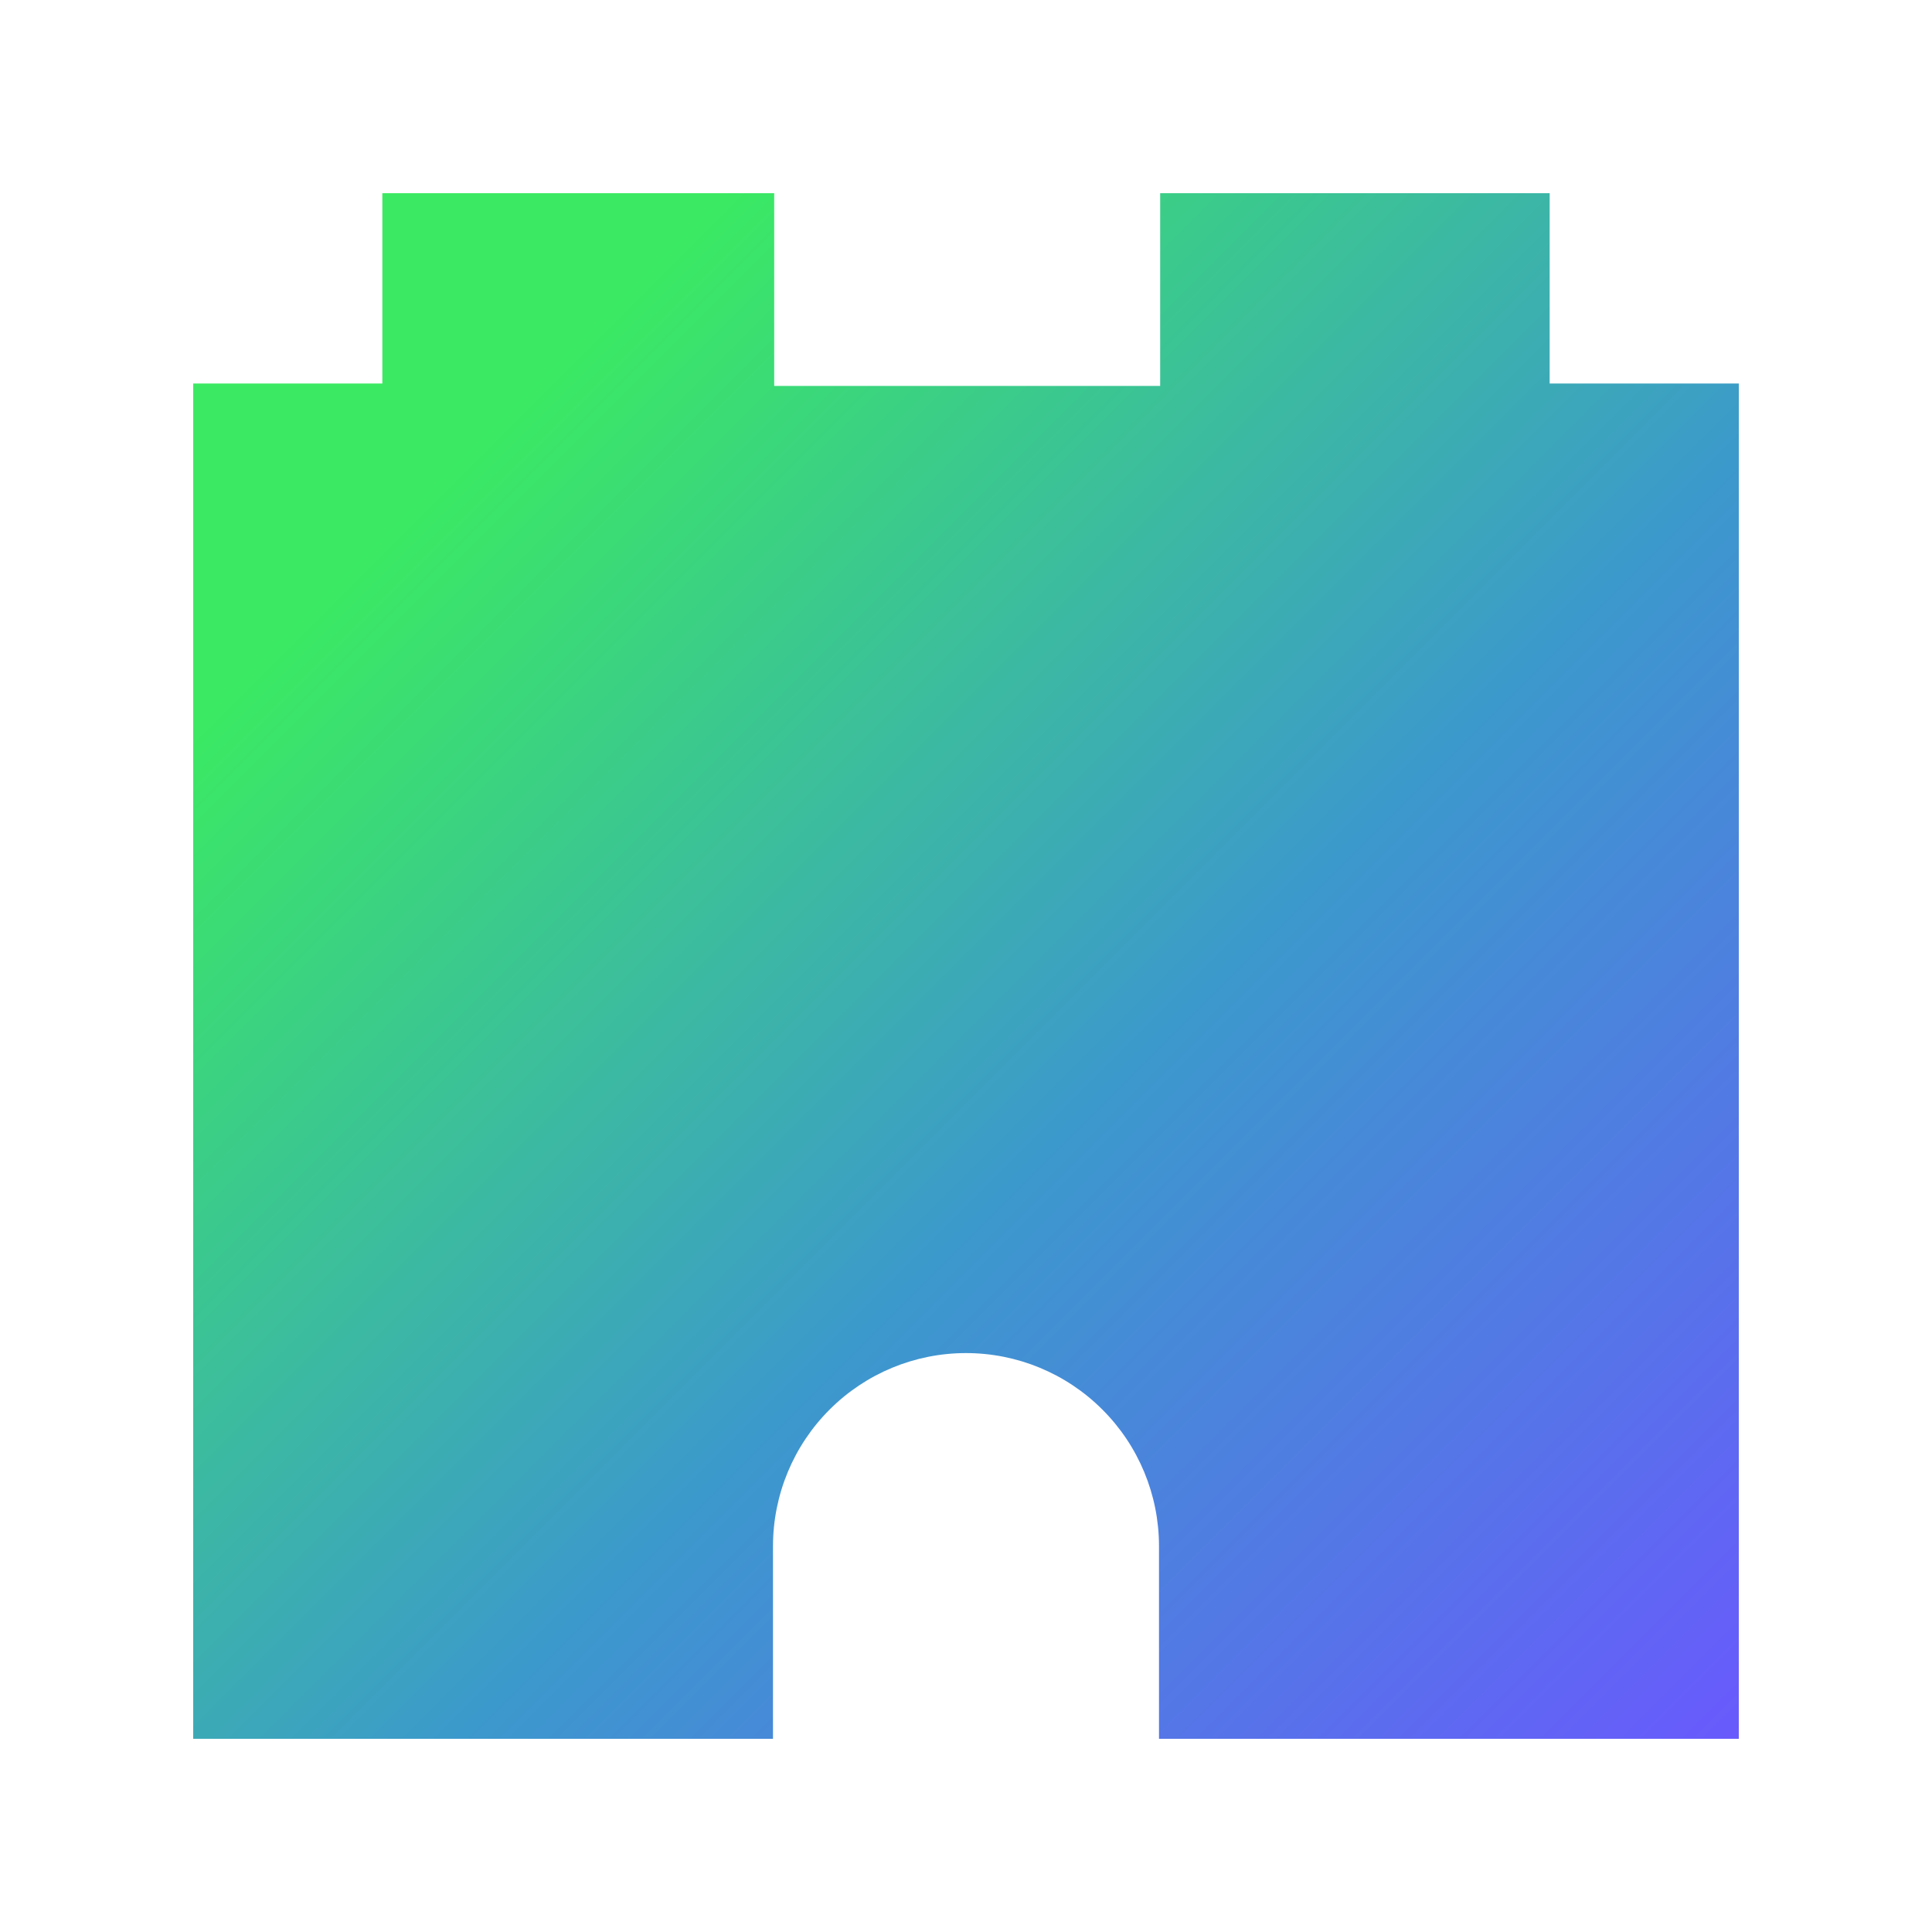
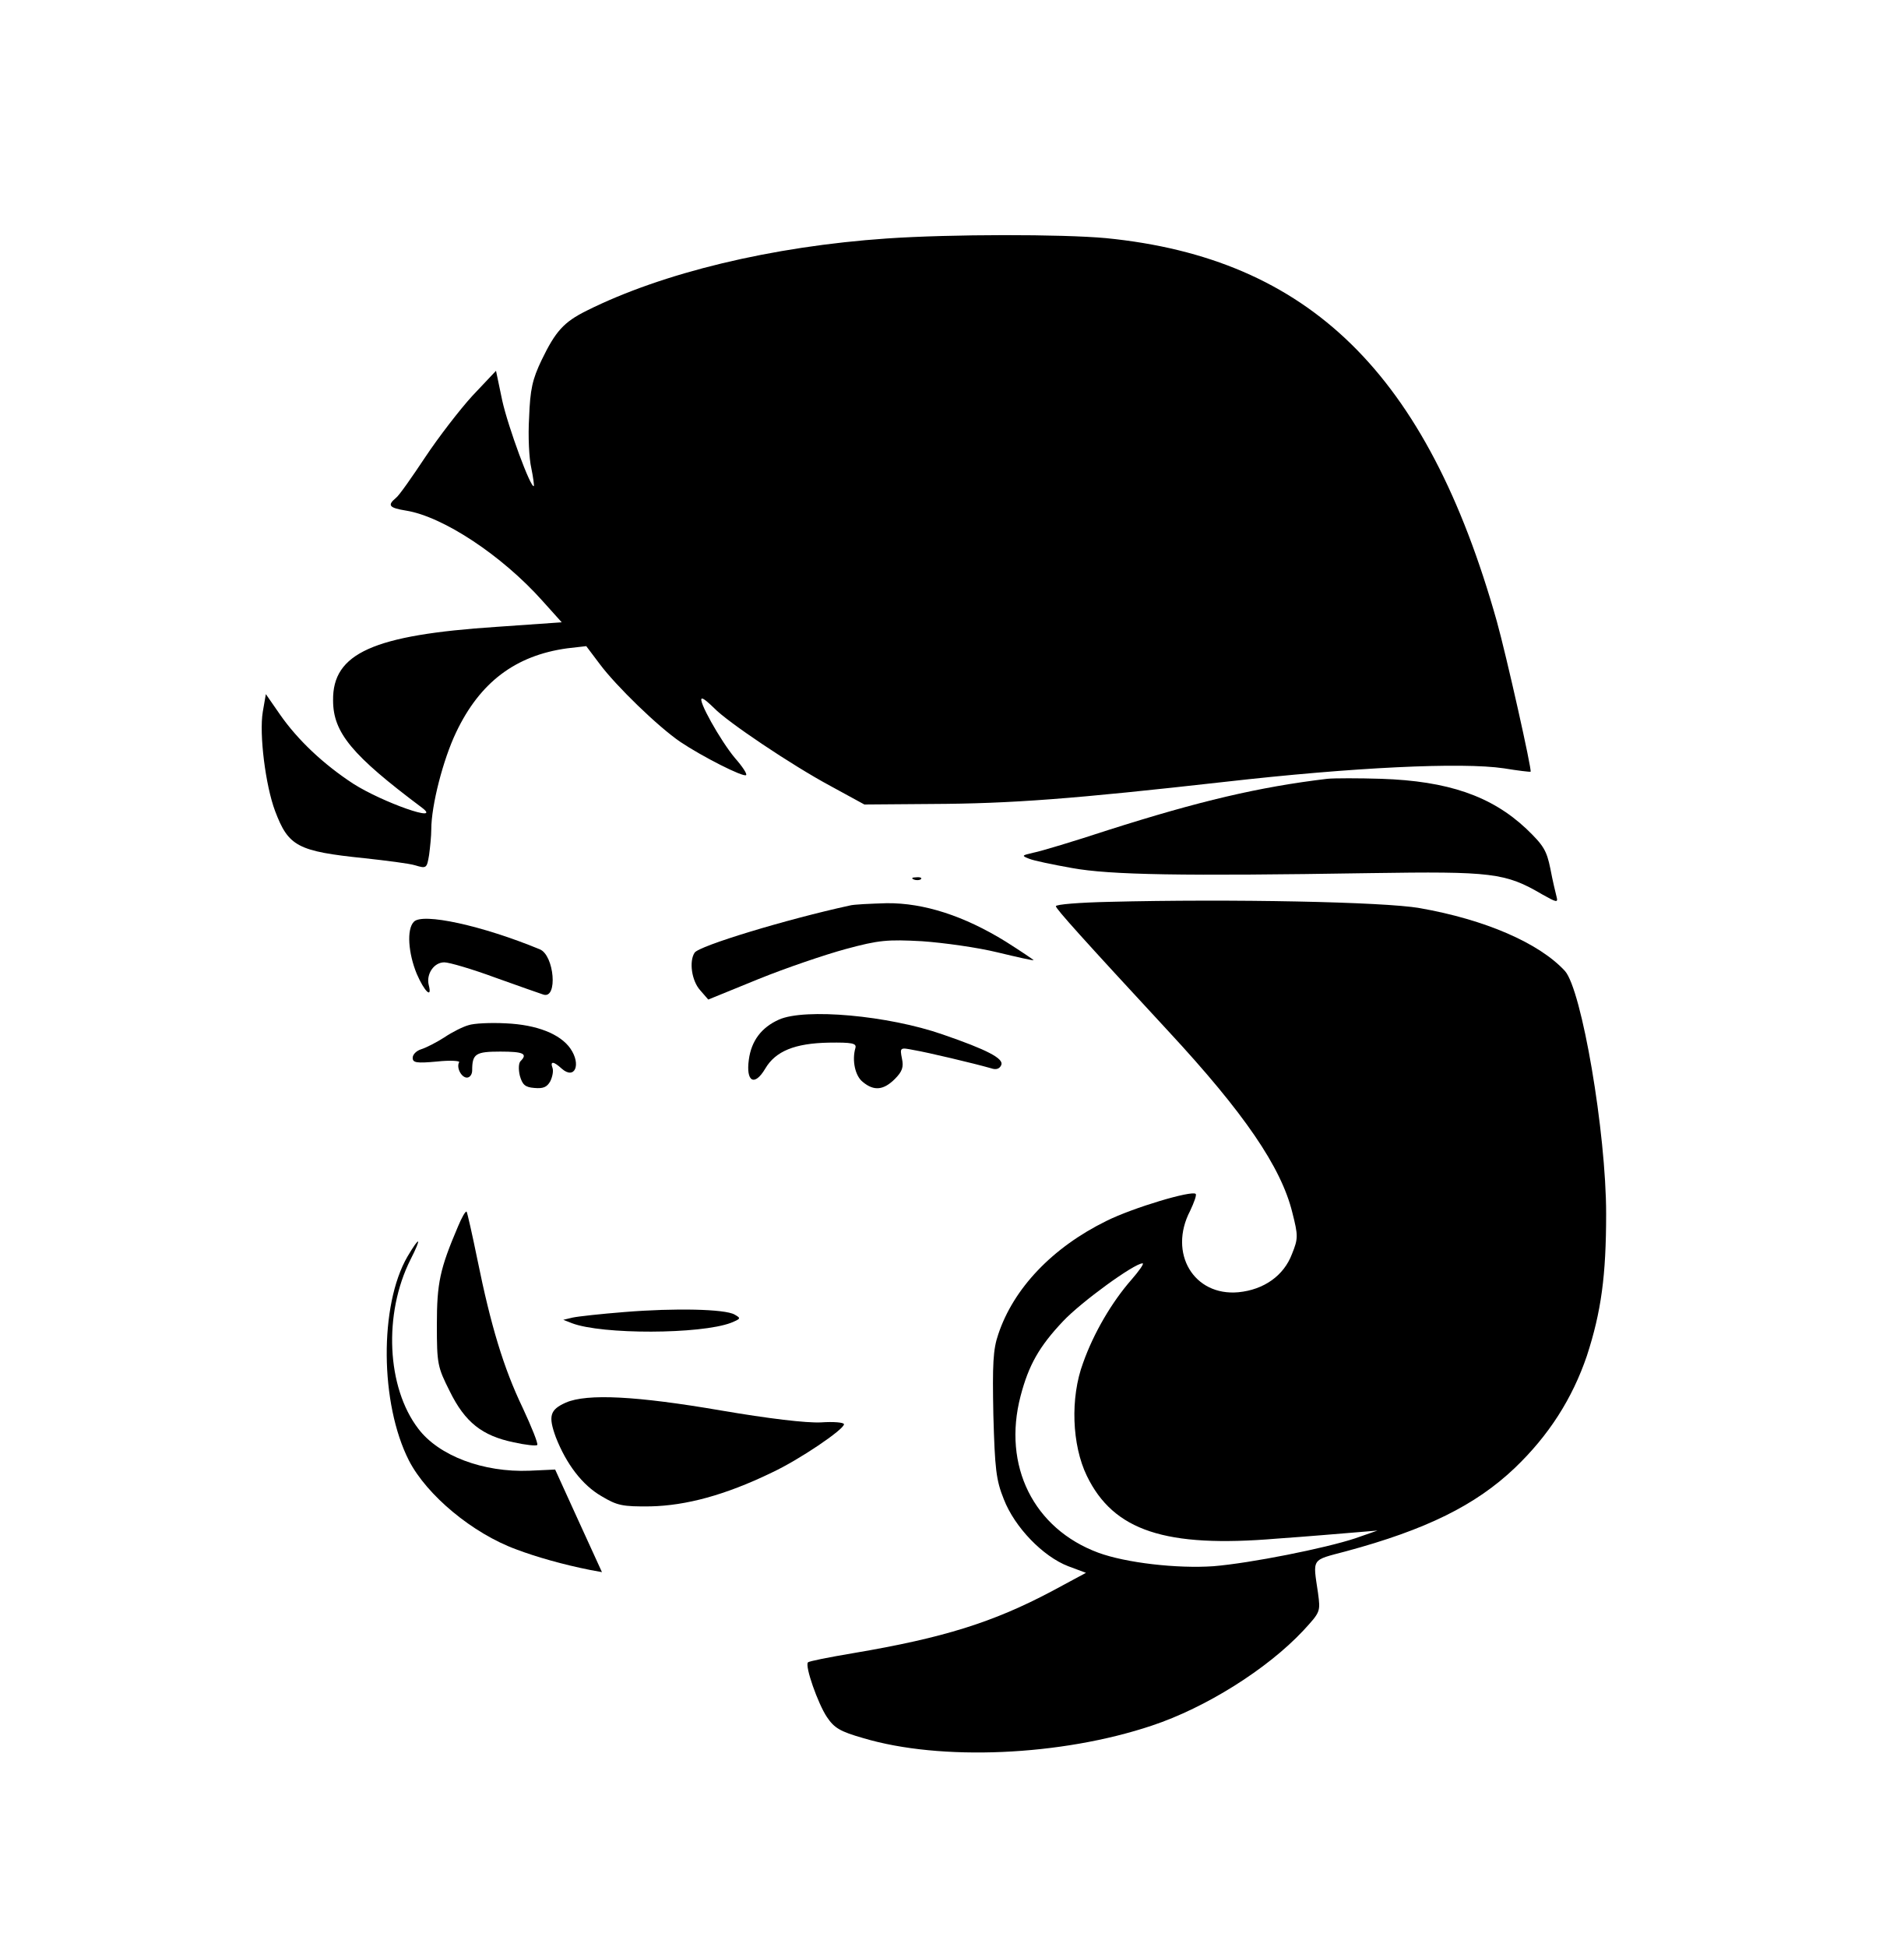
- <svg xmlns="http://www.w3.org/2000/svg" width="40" height="40" viewBox="0 0 40 40" fill="none">
-   <path d="M32.084 7.94V4H24.02V7.99H16.029V4H7.916V7.94H4V36H16.004V32.005C16.006 30.946 16.427 29.931 17.177 29.183C17.926 28.434 18.941 28.014 20 28.014C21.059 28.014 22.074 28.434 22.823 29.183C23.573 29.931 23.994 30.946 23.996 32.005V36H36V7.94H32.084Z" fill="url(#paint0_linear)" />
-   <defs>
-     <linearGradient id="paint0_linear" x1="2.942" y1="4.9" x2="37.777" y2="39.734" gradientUnits="userSpaceOnUse">
-       <stop offset="0.159" stop-color="#3BEA62" />
-       <stop offset="0.54" stop-color="#3C99CC" />
-       <stop offset="0.937" stop-color="#6B57FF" />
-     </linearGradient>
-   </defs>
+ <svg xmlns="http://www.w3.org/2000/svg" width="44px" height="45px" viewBox="0 0 44 45" version="1.1">
+   <g id="surface1">
+     <path style=" stroke:none;fill-rule:nonzero;fill:rgb(0%,0%,0%);fill-opacity:1;" d="M 20.496 5.512 C 17.84 5.695 15.312 6.305 13.562 7.18 C 13.027 7.445 12.84 7.66 12.52 8.32 C 12.305 8.77 12.254 9 12.23 9.652 C 12.203 10.082 12.23 10.605 12.281 10.82 C 12.324 11.027 12.348 11.215 12.34 11.234 C 12.273 11.301 11.746 9.875 11.609 9.258 L 11.465 8.57 L 10.922 9.145 C 10.629 9.465 10.133 10.109 9.832 10.562 C 9.523 11.027 9.223 11.457 9.152 11.508 C 8.945 11.68 8.996 11.738 9.383 11.801 C 10.242 11.938 11.602 12.84 12.531 13.879 L 12.984 14.383 L 11.48 14.488 C 8.629 14.676 7.684 15.098 7.699 16.188 C 7.699 16.934 8.137 17.457 9.754 18.668 C 10.242 19.039 8.836 18.543 8.164 18.113 C 7.477 17.664 6.883 17.105 6.473 16.516 L 6.145 16.043 L 6.074 16.453 C 5.988 16.969 6.137 18.156 6.359 18.746 C 6.668 19.562 6.875 19.676 8.43 19.836 C 8.93 19.891 9.461 19.957 9.598 20 C 9.855 20.078 9.867 20.07 9.918 19.762 C 9.941 19.59 9.969 19.324 9.969 19.168 C 9.969 18.617 10.242 17.555 10.543 16.926 C 11.094 15.766 11.918 15.148 13.113 14.984 L 13.551 14.934 L 13.863 15.348 C 14.238 15.852 15.211 16.797 15.727 17.148 C 16.227 17.484 17.188 17.973 17.246 17.914 C 17.273 17.887 17.16 17.715 16.988 17.52 C 16.656 17.125 16.105 16.145 16.227 16.145 C 16.27 16.145 16.387 16.25 16.508 16.367 C 16.801 16.676 18.297 17.684 19.207 18.172 L 19.98 18.594 L 21.527 18.582 C 23.391 18.574 24.801 18.465 28.316 18.07 C 31.273 17.734 33.789 17.613 34.762 17.758 C 35.09 17.812 35.363 17.844 35.379 17.836 C 35.414 17.801 34.82 15.156 34.598 14.359 C 32.984 8.629 30.258 5.969 25.566 5.504 C 24.535 5.41 21.992 5.41 20.496 5.512 Z M 20.496 5.512 " />
+     <path style=" stroke:none;fill-rule:nonzero;fill:rgb(0%,0%,0%);fill-opacity:1;" d="M 30.68 18 C 29.105 18.188 27.715 18.516 25.617 19.184 C 24.836 19.441 24.055 19.676 23.891 19.707 C 23.617 19.77 23.605 19.777 23.789 19.848 C 23.891 19.891 24.336 19.984 24.777 20.062 C 25.66 20.223 27.32 20.25 31.668 20.18 C 34.488 20.137 34.797 20.172 35.648 20.672 C 35.98 20.859 36.016 20.867 35.98 20.73 C 35.957 20.637 35.887 20.352 35.836 20.078 C 35.75 19.656 35.68 19.539 35.277 19.152 C 34.469 18.395 33.465 18.051 31.926 18 C 31.41 17.984 30.844 17.984 30.68 18 Z M 30.68 18 " />
+     <path style=" stroke:none;fill-rule:nonzero;fill:rgb(0%,0%,0%);fill-opacity:1;" d="M 21.125 20.328 C 21.184 20.352 21.262 20.344 21.285 20.32 C 21.32 20.293 21.27 20.266 21.176 20.277 C 21.082 20.277 21.055 20.301 21.125 20.328 Z M 21.125 20.328 " />
+     <path style=" stroke:none;fill-rule:nonzero;fill:rgb(0%,0%,0%);fill-opacity:1;" d="M 25.637 20.844 C 24.957 20.859 24.406 20.902 24.406 20.945 C 24.406 21.004 25.023 21.691 27.012 23.84 C 28.754 25.719 29.613 26.973 29.871 28.023 C 30.008 28.562 30.008 28.625 29.863 28.984 C 29.676 29.48 29.219 29.809 28.625 29.867 C 27.594 29.961 27 28.965 27.508 27.988 C 27.602 27.789 27.664 27.617 27.637 27.594 C 27.551 27.508 26.195 27.91 25.574 28.219 C 24.32 28.836 23.426 29.781 23.074 30.84 C 22.953 31.191 22.938 31.527 22.961 32.703 C 22.996 33.949 23.023 34.207 23.203 34.652 C 23.453 35.297 24.105 35.973 24.691 36.199 L 25.102 36.352 L 24.305 36.781 C 22.953 37.496 21.812 37.855 19.73 38.207 C 19.172 38.301 18.691 38.395 18.676 38.422 C 18.598 38.5 18.906 39.375 19.113 39.684 C 19.285 39.941 19.422 40.02 19.953 40.172 C 21.742 40.707 24.527 40.586 26.625 39.883 C 27.871 39.469 29.289 38.578 30.121 37.691 C 30.523 37.254 30.523 37.254 30.465 36.816 C 30.344 36 30.301 36.07 31.109 35.855 C 32.965 35.355 34.109 34.789 35.012 33.93 C 35.801 33.176 36.344 32.324 36.68 31.336 C 37.012 30.316 37.125 29.48 37.125 28.055 C 37.125 26.168 36.559 22.871 36.172 22.441 C 35.578 21.797 34.332 21.254 32.812 20.988 C 31.996 20.844 28.445 20.773 25.637 20.844 Z M 26.152 29.578 C 25.703 30.09 25.281 30.805 25.035 31.5 C 24.734 32.309 24.777 33.398 25.121 34.109 C 25.738 35.383 26.941 35.777 29.504 35.562 C 30.223 35.512 31.039 35.441 31.324 35.418 L 31.84 35.375 L 31.324 35.555 C 30.629 35.785 28.902 36.129 28.051 36.199 C 27.207 36.258 26.023 36.121 25.387 35.887 C 23.891 35.332 23.168 33.879 23.59 32.266 C 23.777 31.551 24.02 31.121 24.57 30.539 C 24.992 30.09 26.219 29.199 26.41 29.199 C 26.453 29.199 26.332 29.371 26.152 29.578 Z M 26.152 29.578 " />
+     <path style=" stroke:none;fill-rule:nonzero;fill:rgb(0%,0%,0%);fill-opacity:1;" d="M 19.637 20.93 C 18.184 21.246 16.148 21.863 16.055 22.02 C 15.926 22.215 15.984 22.664 16.184 22.887 L 16.371 23.102 L 17.531 22.629 C 18.168 22.371 19.078 22.062 19.551 21.934 C 20.316 21.727 20.512 21.711 21.312 21.754 C 21.812 21.789 22.594 21.898 23.059 22.012 C 23.512 22.121 23.891 22.207 23.891 22.191 C 23.891 22.184 23.598 21.984 23.246 21.762 C 22.285 21.168 21.355 20.867 20.496 20.875 C 20.117 20.887 19.73 20.902 19.637 20.93 Z M 19.637 20.93 " />
+     <path style=" stroke:none;fill-rule:nonzero;fill:rgb(0%,0%,0%);fill-opacity:1;" d="M 9.566 21.305 C 9.395 21.477 9.438 22.035 9.633 22.508 C 9.812 22.922 9.996 23.094 9.91 22.766 C 9.848 22.516 10.027 22.242 10.27 22.242 C 10.383 22.242 10.914 22.398 11.445 22.594 C 11.98 22.785 12.488 22.965 12.562 22.988 C 12.898 23.094 12.812 22.078 12.477 21.941 C 11.145 21.391 9.762 21.09 9.566 21.305 Z M 9.566 21.305 " />
+     <path style=" stroke:none;fill-rule:nonzero;fill:rgb(0%,0%,0%);fill-opacity:1;" d="M 18.004 23.566 C 17.602 23.746 17.367 24.055 17.309 24.492 C 17.238 25 17.438 25.121 17.688 24.699 C 17.926 24.293 18.375 24.113 19.156 24.098 C 19.695 24.09 19.801 24.113 19.773 24.219 C 19.688 24.508 19.766 24.871 19.945 25.008 C 20.203 25.223 20.426 25.195 20.684 24.938 C 20.855 24.766 20.891 24.664 20.848 24.465 C 20.797 24.207 20.805 24.207 21.125 24.27 C 21.426 24.32 22.516 24.578 22.91 24.691 C 23.031 24.734 23.109 24.699 23.145 24.613 C 23.203 24.465 22.816 24.262 21.793 23.91 C 20.531 23.469 18.605 23.297 18.004 23.566 Z M 18.004 23.566 " />
+     <path style=" stroke:none;fill-rule:nonzero;fill:rgb(0%,0%,0%);fill-opacity:1;" d="M 10.828 23.695 C 10.707 23.727 10.449 23.855 10.27 23.977 C 10.082 24.098 9.84 24.219 9.738 24.25 C 9.625 24.285 9.539 24.371 9.539 24.449 C 9.539 24.562 9.625 24.578 10.098 24.535 C 10.414 24.5 10.641 24.52 10.613 24.551 C 10.543 24.672 10.664 24.906 10.793 24.906 C 10.863 24.906 10.914 24.828 10.914 24.742 C 10.914 24.355 10.992 24.305 11.566 24.305 C 12.102 24.305 12.203 24.355 12.031 24.527 C 11.988 24.57 11.98 24.715 12.016 24.863 C 12.074 25.066 12.133 25.129 12.348 25.145 C 12.555 25.164 12.641 25.129 12.719 24.992 C 12.77 24.887 12.797 24.75 12.77 24.68 C 12.711 24.52 12.797 24.527 12.984 24.699 C 13.285 24.965 13.441 24.605 13.184 24.234 C 12.949 23.898 12.41 23.684 11.695 23.652 C 11.336 23.633 10.949 23.652 10.828 23.695 Z M 10.828 23.695 " />
+     <path style=" stroke:none;fill-rule:nonzero;fill:rgb(0%,0%,0%);fill-opacity:1;" d="M 10.586 28.348 C 10.168 29.328 10.098 29.652 10.098 30.617 C 10.098 31.527 10.113 31.594 10.398 32.16 C 10.75 32.875 11.145 33.184 11.875 33.336 C 12.152 33.398 12.391 33.422 12.418 33.398 C 12.445 33.371 12.289 32.984 12.082 32.539 C 11.637 31.613 11.344 30.633 11.035 29.113 C 10.914 28.52 10.801 28.023 10.785 28.004 C 10.758 27.988 10.672 28.141 10.586 28.348 Z M 10.586 28.348 " />
+     <path style=" stroke:none;fill-rule:nonzero;fill:rgb(0%,0%,0%);fill-opacity:1;" d="M 9.418 29.043 C 8.766 30.168 8.781 32.438 9.453 33.758 C 9.867 34.559 10.922 35.441 11.938 35.812 C 12.391 35.984 13.027 36.164 13.637 36.285 L 13.914 36.336 L 13.371 35.148 L 12.832 33.965 L 12.238 33.992 C 11.172 34.035 10.141 33.648 9.668 33.02 C 8.938 32.066 8.859 30.367 9.488 29.113 C 9.754 28.59 9.711 28.547 9.418 29.043 Z M 9.418 29.043 " />
+     <path style=" stroke:none;fill-rule:nonzero;fill:rgb(0%,0%,0%);fill-opacity:1;" d="M 14.438 30.324 C 13.895 30.367 13.355 30.426 13.234 30.453 L 13.02 30.504 L 13.219 30.582 C 13.914 30.848 16.191 30.84 16.895 30.574 C 17.129 30.477 17.129 30.469 16.98 30.383 C 16.758 30.254 15.598 30.23 14.438 30.324 Z M 14.438 30.324 " />
+     <path style=" stroke:none;fill-rule:nonzero;fill:rgb(0%,0%,0%);fill-opacity:1;" d="M 13.078 32.418 C 12.711 32.582 12.668 32.727 12.848 33.219 C 13.09 33.836 13.457 34.324 13.906 34.582 C 14.266 34.797 14.387 34.824 15.039 34.816 C 15.855 34.797 16.758 34.559 17.84 34.035 C 18.469 33.742 19.508 33.039 19.508 32.918 C 19.508 32.875 19.266 32.855 18.977 32.875 C 18.633 32.891 17.773 32.789 16.656 32.598 C 14.723 32.266 13.57 32.203 13.078 32.418 Z M 13.078 32.418 " />
+   </g>
</svg>
